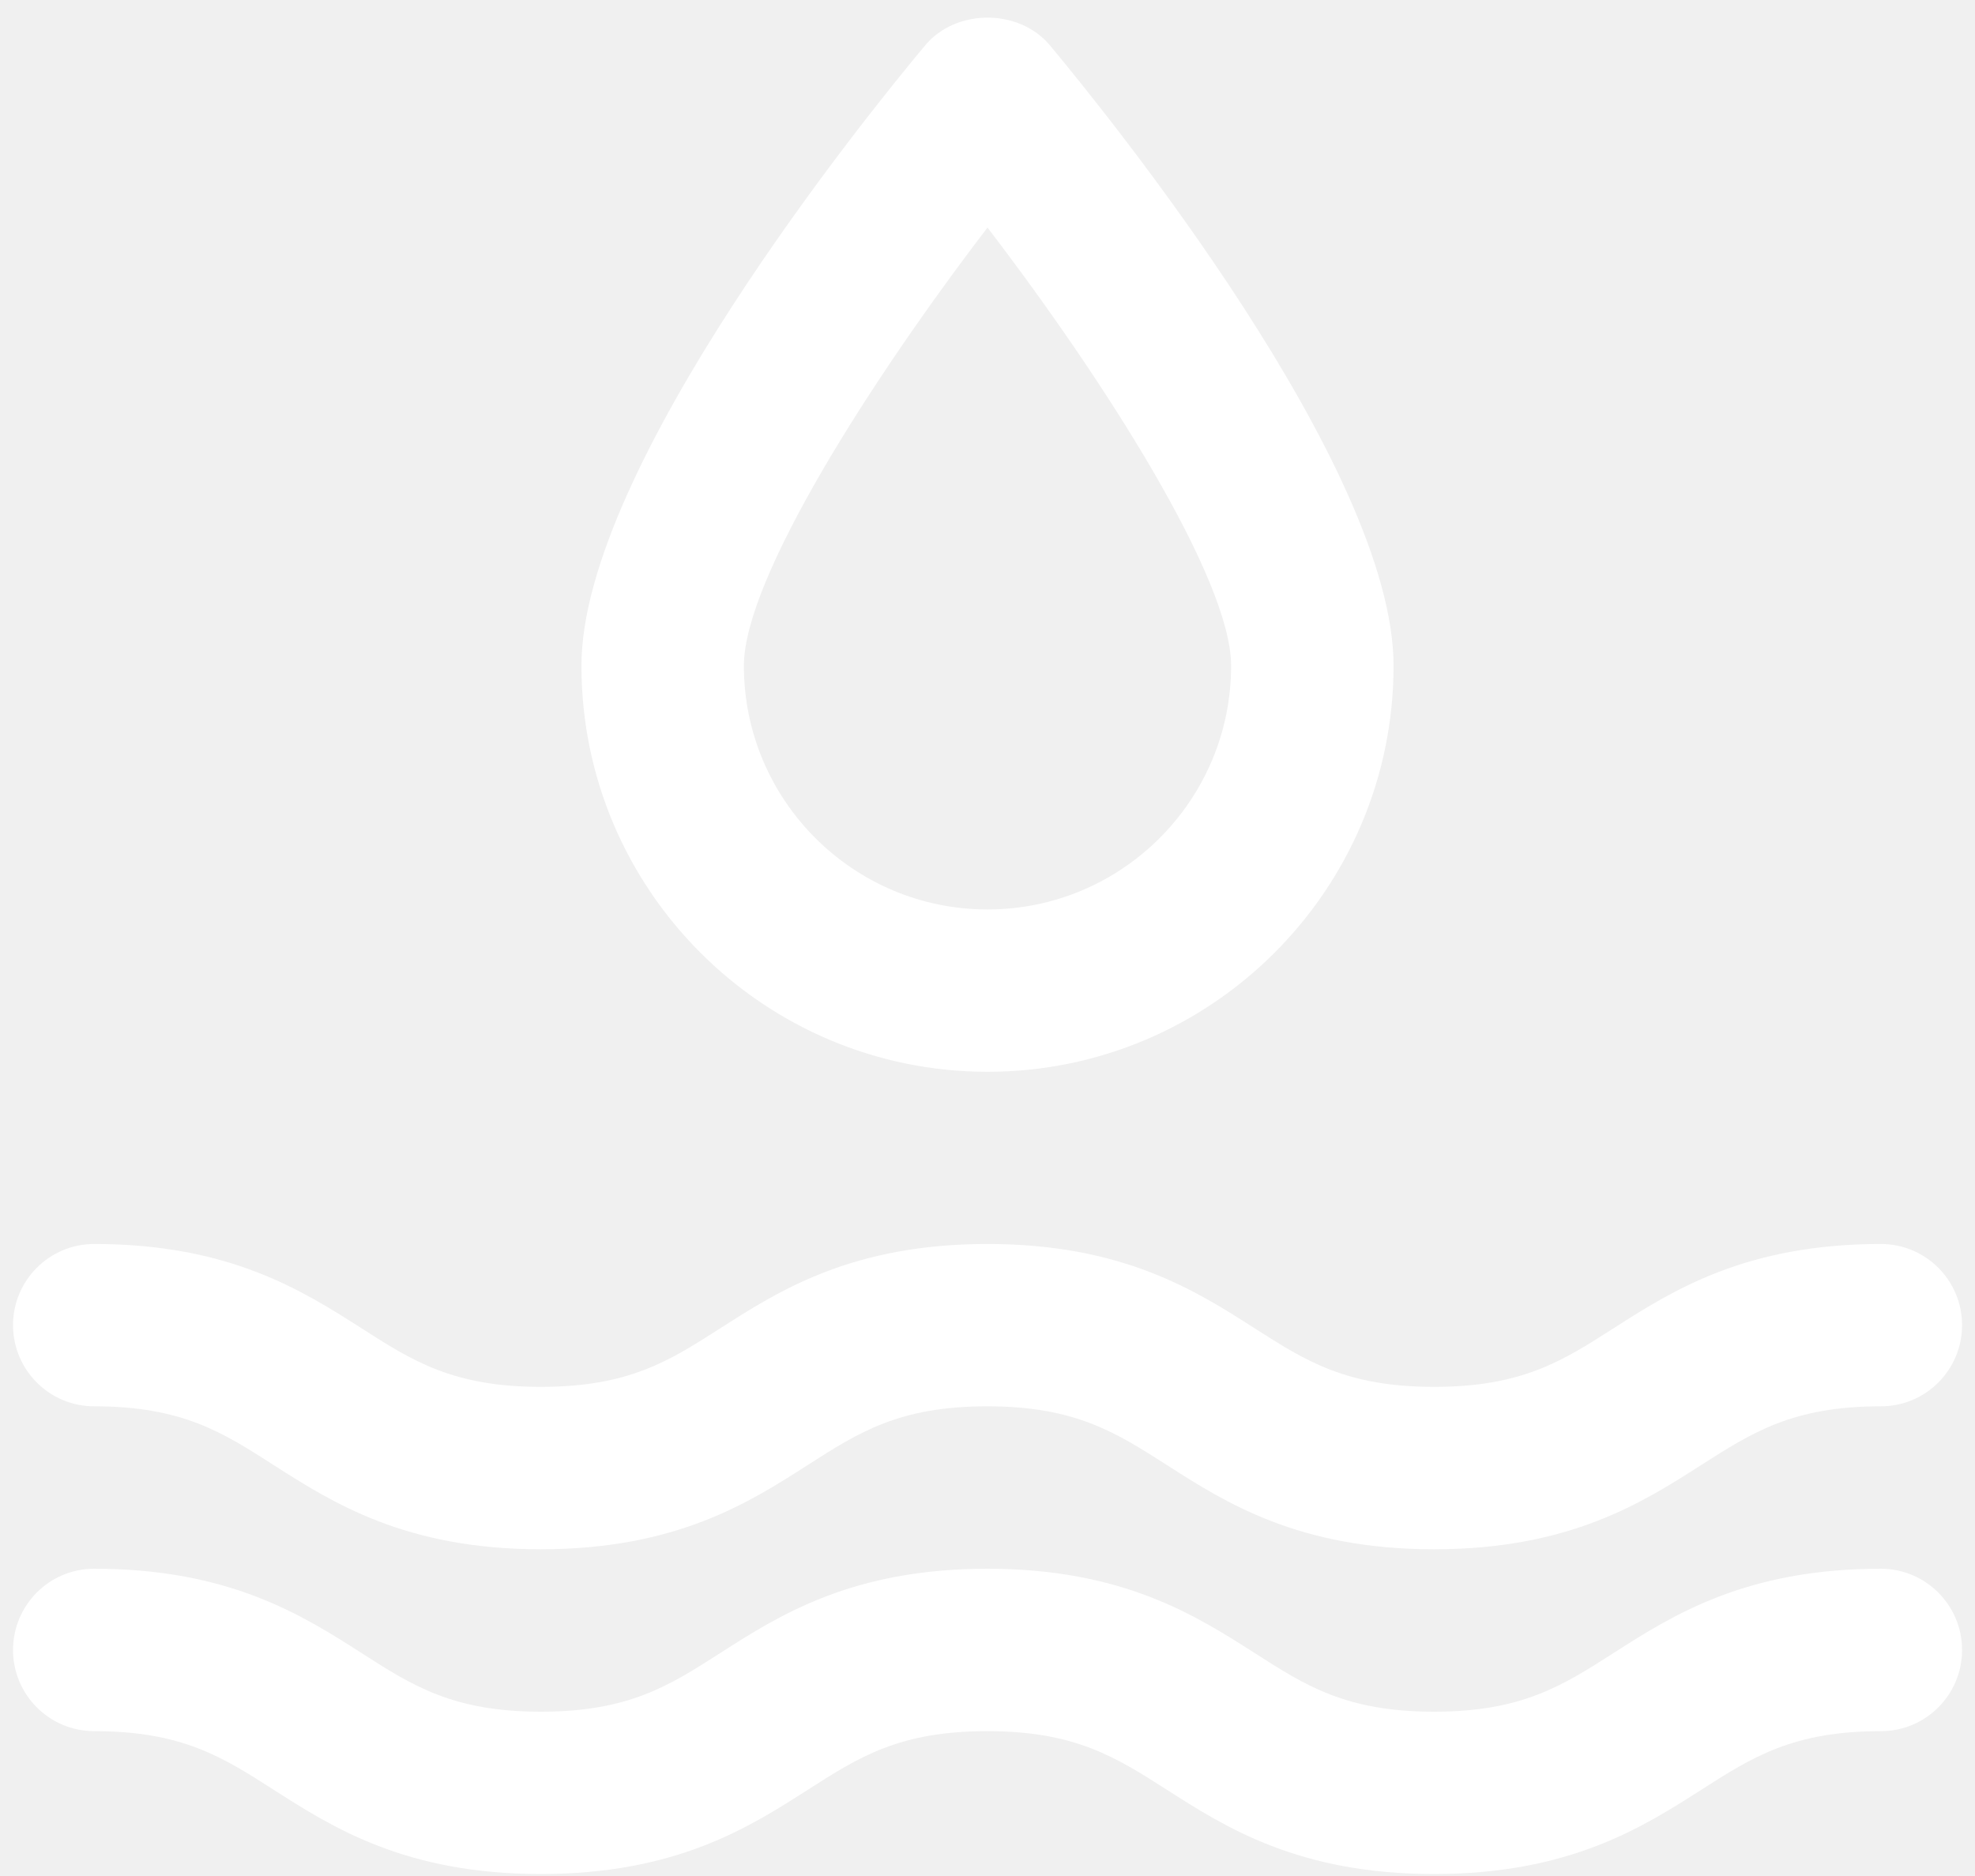
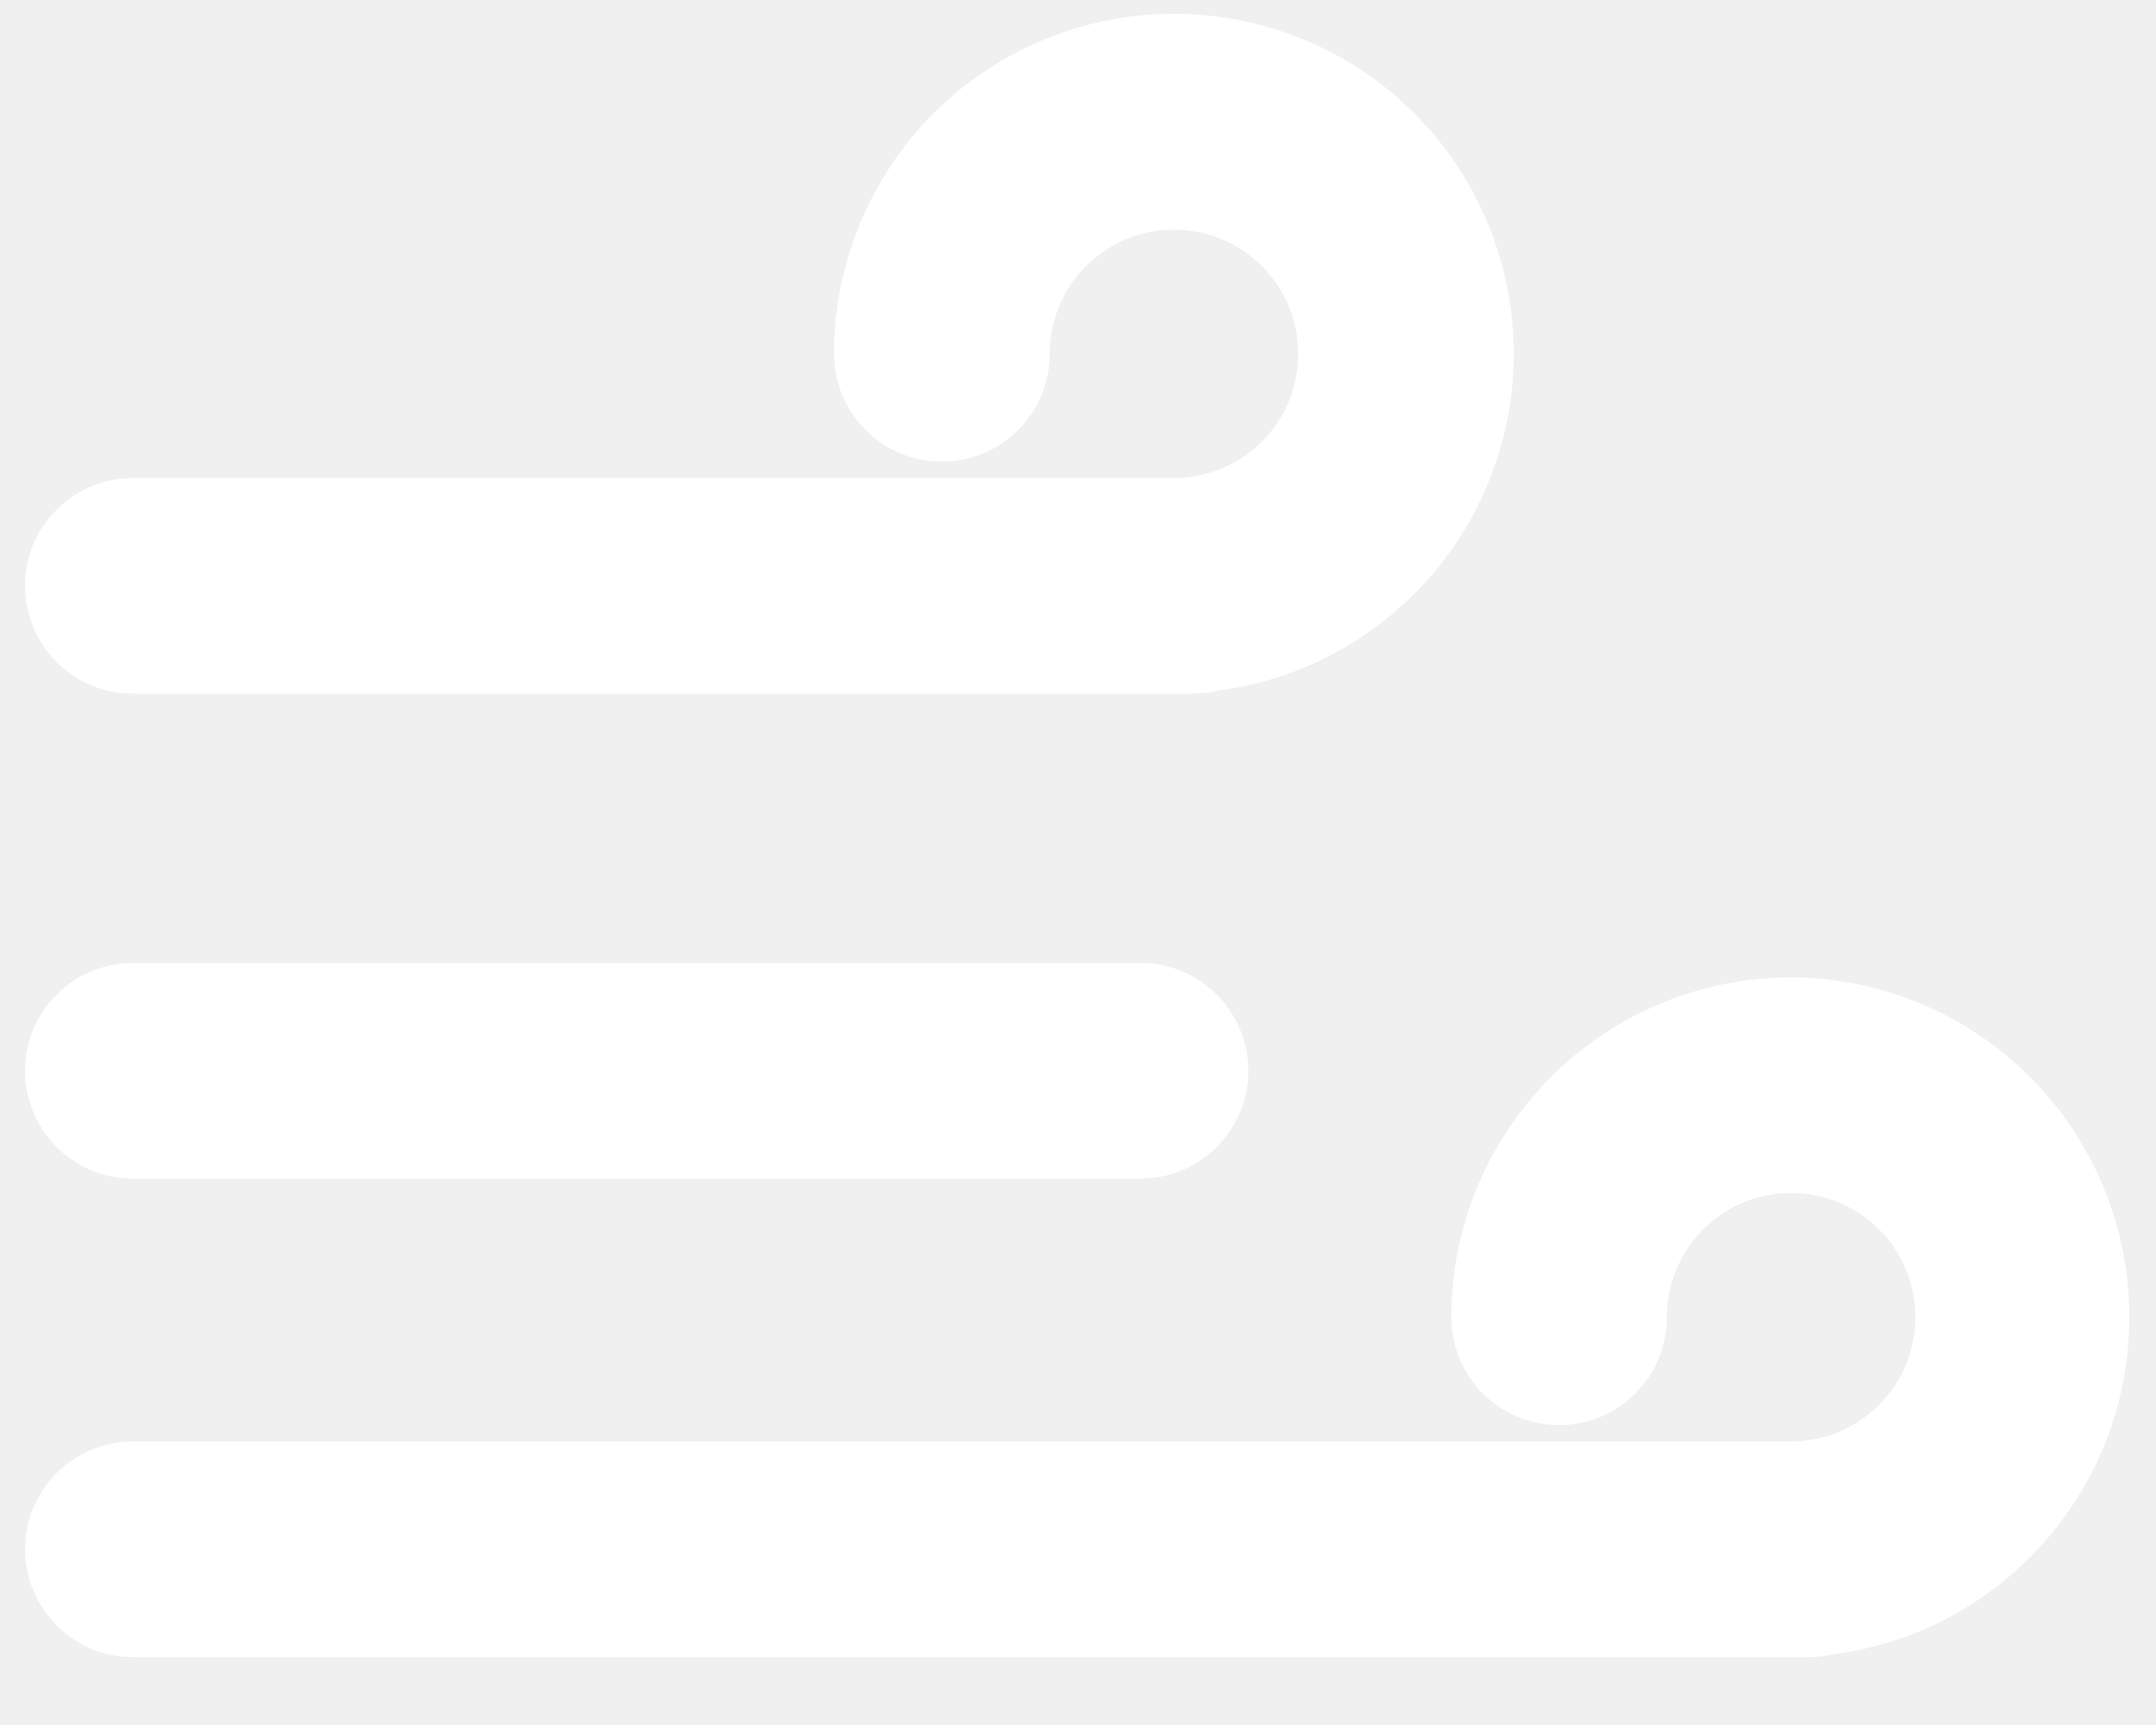
- <svg xmlns="http://www.w3.org/2000/svg" width="20" height="19" viewBox="0 0 20 19">
+ <svg xmlns="http://www.w3.org/2000/svg" width="20" height="16" viewBox="0 0 20 16">
  <g fill="none" fill-rule="evenodd">
    <g fill="#FFF">
      <g>
        <g>
          <g>
            <g>
-               <path d="M10 10.855c2.268 0 4.112-1.844 4.112-4.112 0-2.012-2.9-5.587-3.48-6.284-.313-.374-.95-.374-1.263 0-.582.696-3.481 4.272-3.481 6.284 0 2.268 1.844 4.112 4.112 4.112zm0-8.55c1.176 1.535 2.467 3.556 2.467 4.438 0 1.361-1.106 2.468-2.467 2.468S7.533 8.104 7.533 6.743c0-.882 1.291-2.902 2.467-4.438zM.954 14.243c.89 0 1.3.263 1.817.595.595.38 1.334.853 2.705.853s2.11-.473 2.703-.853c.518-.332.927-.595 1.818-.595.89 0 1.3.263 1.82.595.593.38 1.333.853 2.705.853 1.371 0 2.111-.473 2.705-.853.52-.332.928-.595 1.82-.595.454 0 .822-.368.822-.822 0-.454-.368-.822-.822-.822-1.372 0-2.112.473-2.706.853-.518.332-.928.594-1.818.594s-1.3-.262-1.819-.594c-.594-.38-1.334-.853-2.705-.853-1.372 0-2.11.473-2.704.853-.518.332-.927.594-1.817.594-.89 0-1.3-.262-1.818-.594-.596-.38-1.335-.853-2.706-.853-.454 0-.822.368-.822.822 0 .454.368.822.822.822zM19.046 15.888c-1.371 0-2.111.473-2.705.853-.519.332-.929.595-1.819.595-.89 0-1.3-.263-1.818-.595-.595-.38-1.335-.853-2.706-.853s-2.11.473-2.703.853c-.518.332-.928.595-1.818.595s-1.3-.263-1.817-.595c-.595-.38-1.335-.853-2.706-.853-.454 0-.822.368-.822.823 0 .454.368.822.822.822.89 0 1.3.262 1.818.594.594.38 1.333.853 2.704.853 1.371 0 2.11-.473 2.704-.853.518-.332.927-.594 1.817-.594.89 0 1.3.262 1.82.594.594.38 1.334.853 2.705.853s2.111-.473 2.706-.853c.519-.332.928-.594 1.82-.594.453 0 .821-.368.821-.822 0-.455-.369-.823-.823-.823z" transform="translate(-282 -215) translate(20 97) translate(202 61) translate(55 52) translate(5 5)" />
+               <path d="M10.89 4.434H1.232c-.551 0-1 .449-1 1 0 .553.449 1 1 1h9.83c.077 0 .154-.008.228-.027 1.229-.157 2.252-1.02 2.614-2.204.363-1.185-.002-2.472-.931-3.29C12.042.096 10.719-.103 9.59.408c-1.128.51-1.854 1.636-1.853 2.874 0 .553.449 1 1 1 .553 0 1-.447 1-1 0-.466.282-.886.712-1.064.43-.179.926-.08 1.256.25.33.329.428.825.25 1.256-.179.43-.599.71-1.065.71zM1.232 10.932h9.348c.552 0 1-.448 1-1s-.448-1-1-1H1.232c-.551 0-1 .448-1 1s.449 1 1 1z" transform="translate(-340 -217) translate(20 97) translate(202 61) translate(113 52) translate(5 7)" />
+               <path d="M16.615 9.066c-1.74.001-3.15 1.412-3.152 3.152 0 .552.447 1 1 1 .552 0 1-.448 1-1 0-.467.28-.887.711-1.066.43-.177.927-.079 1.256.25.33.33.428.826.25 1.256-.179.43-.599.712-1.065.712H1.233c-.552 0-1 .447-1 1 0 .552.448 1 1 1h15.554c.077 0 .154-.01.228-.027 1.643-.219 2.837-1.672 2.731-3.326-.105-1.654-1.473-2.944-3.13-2.952z" transform="translate(-340 -217) translate(20 97) translate(202 61) translate(113 52) translate(5 7)" />
            </g>
          </g>
        </g>
      </g>
    </g>
  </g>
</svg>
